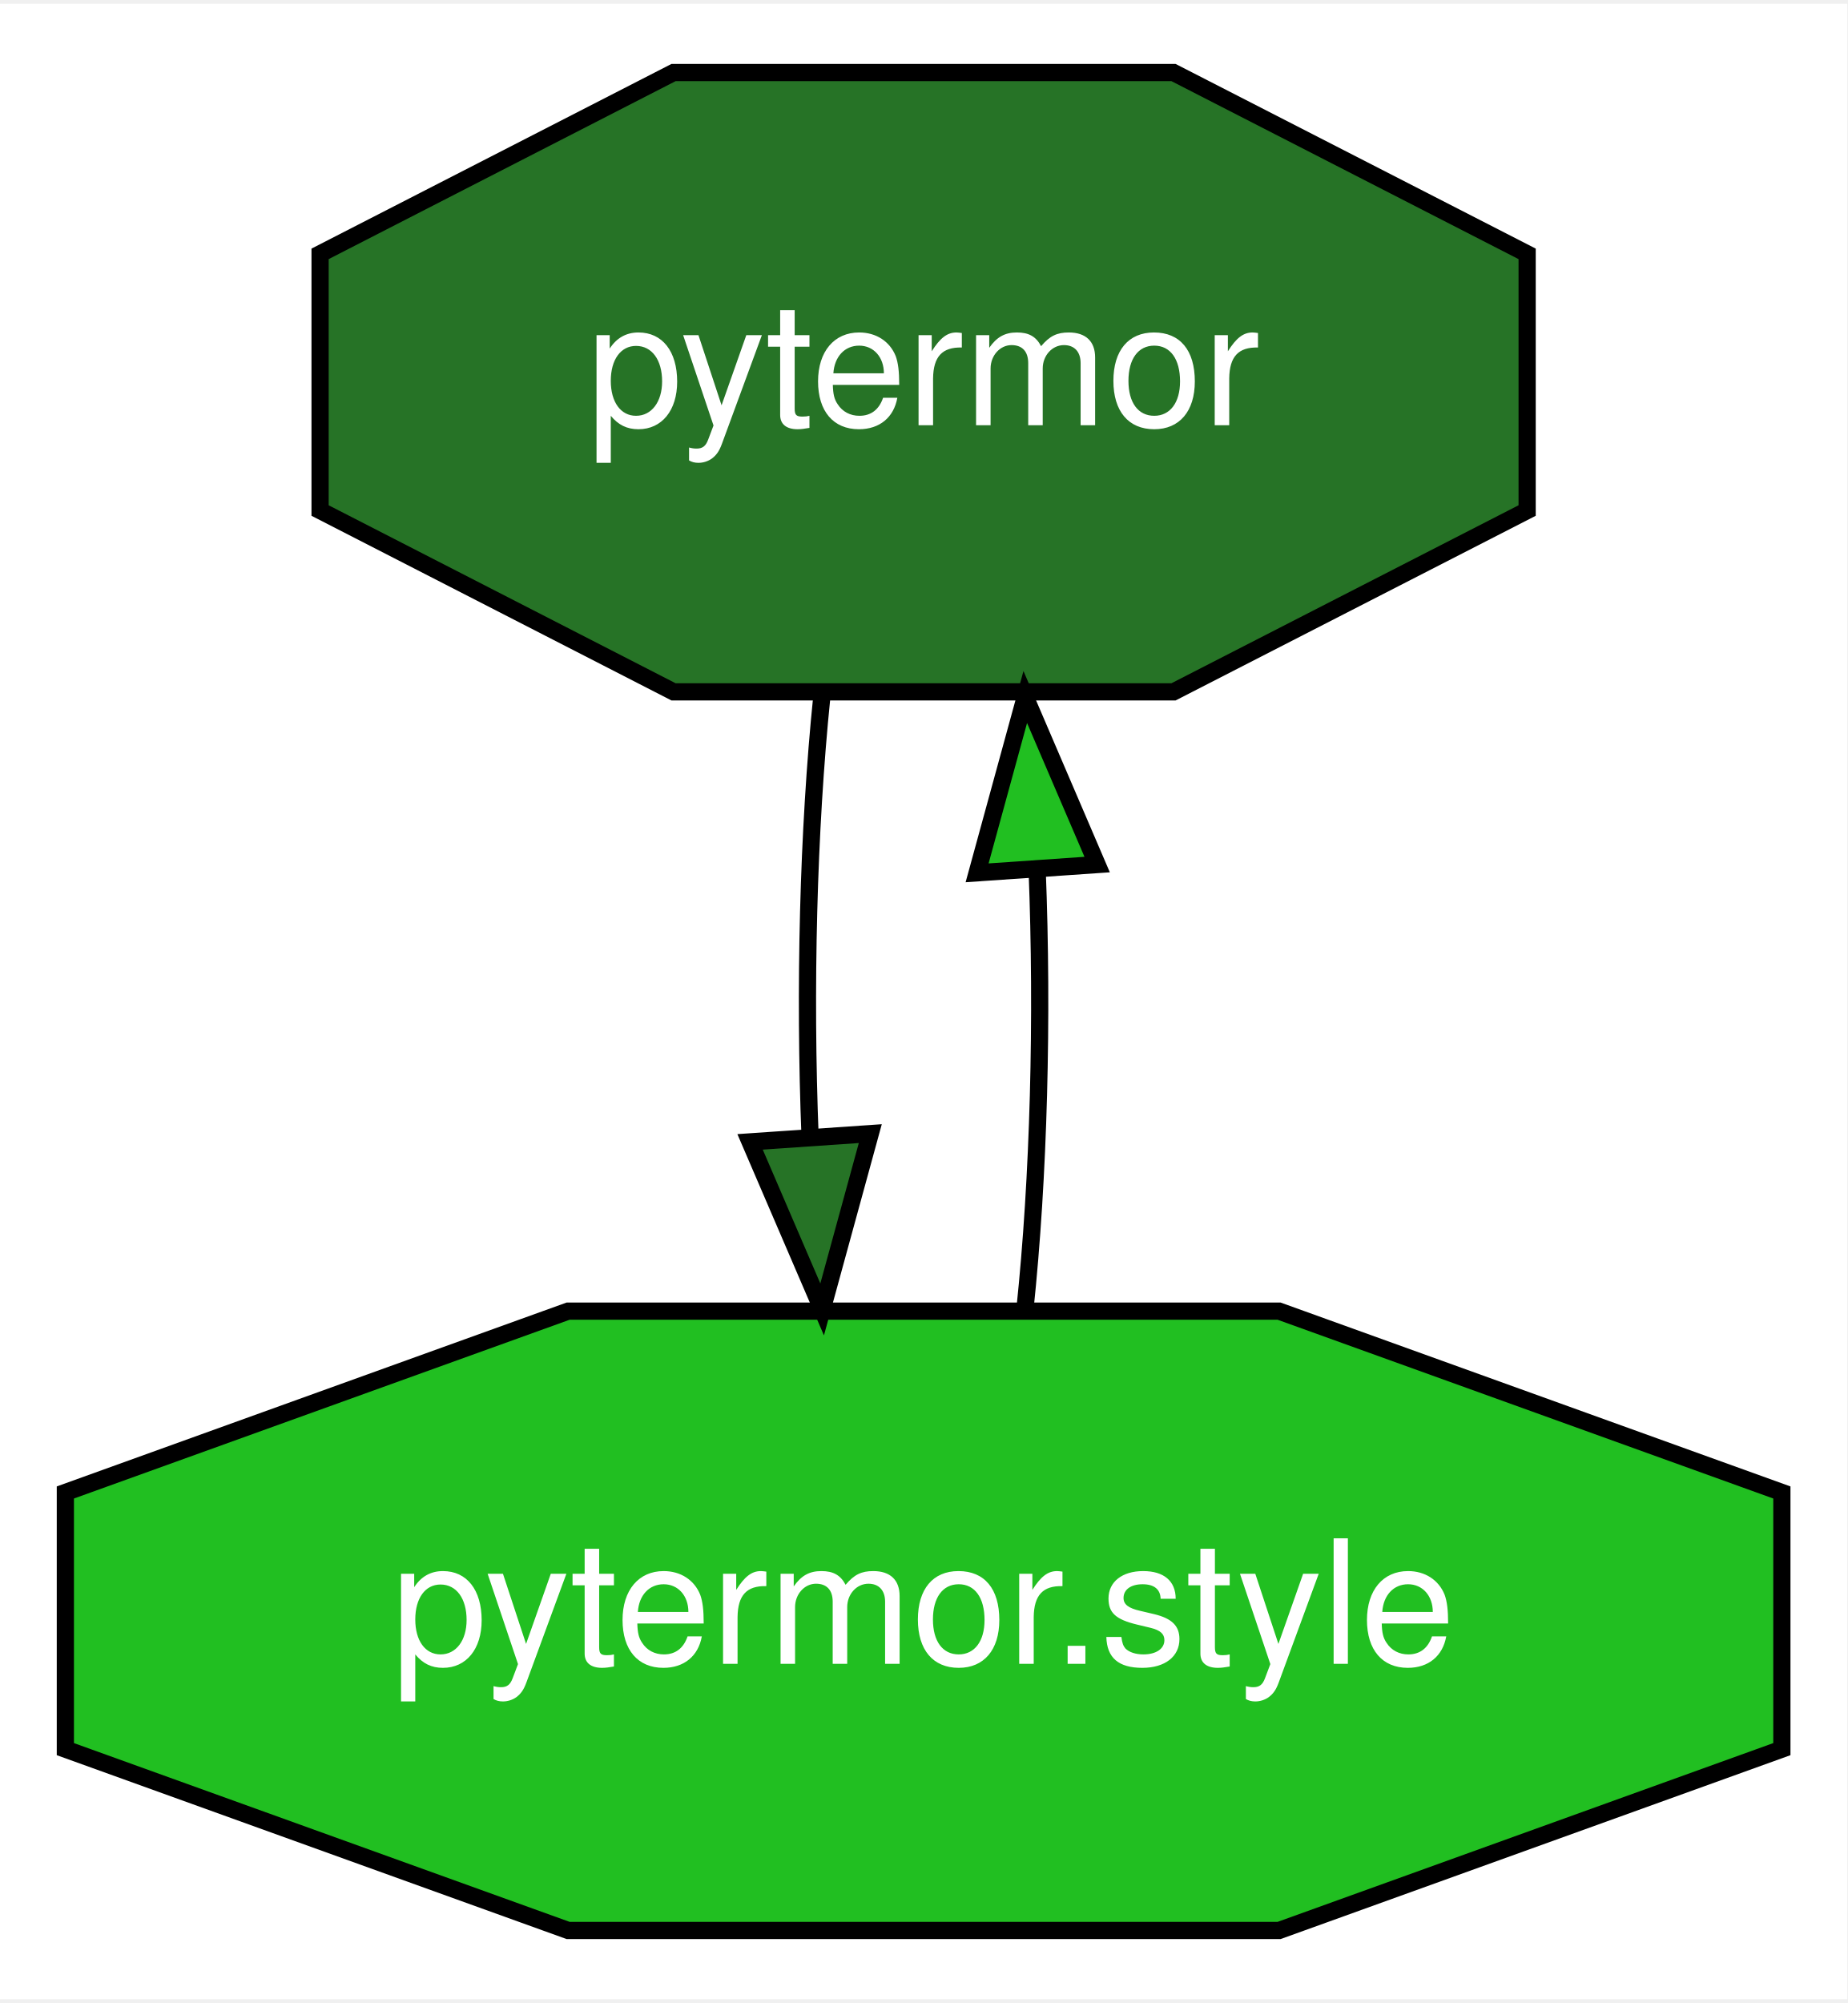
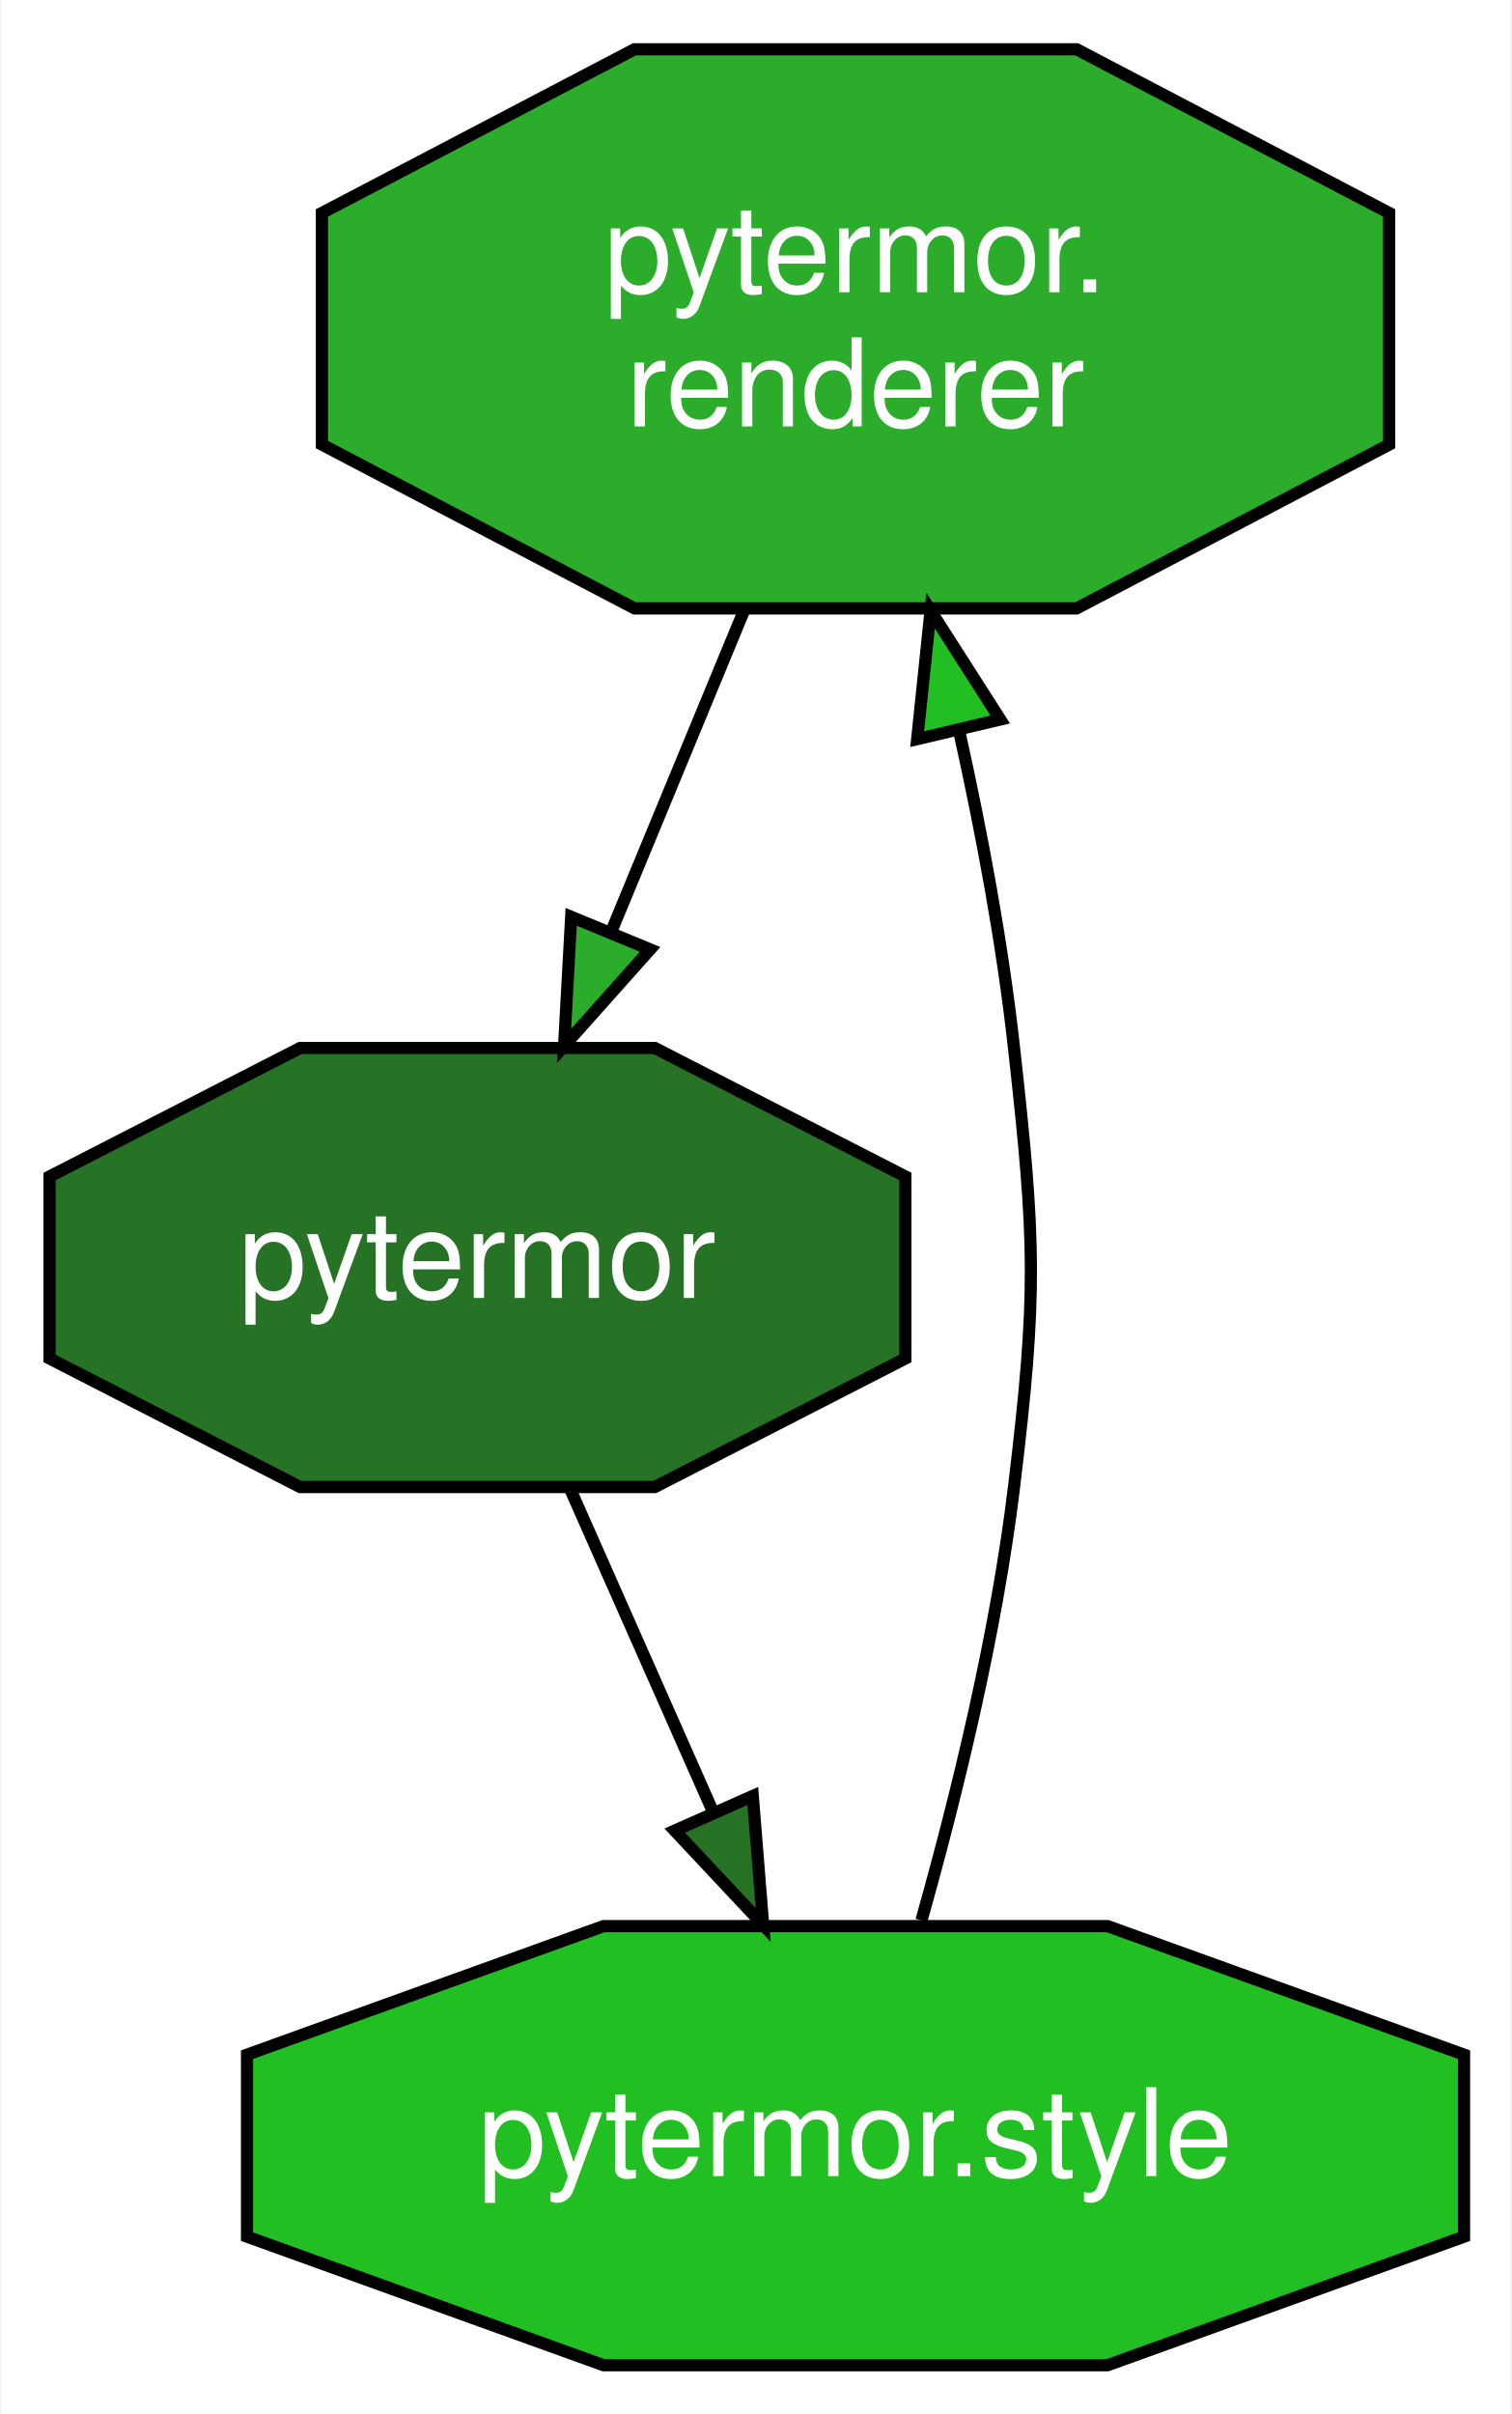
- <svg xmlns="http://www.w3.org/2000/svg" width="107pt" height="116pt" viewBox="0.00 0.00 107.40 116.00">
-   <g id="graph0" class="graph" transform="scale(1 1) rotate(0) translate(4 112)">
+ <svg xmlns="http://www.w3.org/2000/svg" width="124pt" height="198pt" viewBox="0.00 0.00 123.74 197.92">
+   <g id="graph0" class="graph" transform="scale(1 1) rotate(0) translate(4 193.92)">
    <style>.edge&gt;path:hover{stroke-width:8}</style>
-     <polygon fill="white" stroke="transparent" points="-4,4 -4,-112 103.4,-112 103.4,4 -4,4" />
+     <polygon fill="white" stroke="transparent" points="-4,4 -4,-193.92 119.74,-193.92 119.74,4 -4,4" />
    <g id="node1" class="node">
      <style>.edge&gt;path:hover{stroke-width:8}</style>
-       <polygon fill="#267326" stroke="black" points="84.79,-82.54 84.79,-97.46 64.23,-108 35.16,-108 14.61,-97.46 14.61,-82.54 35.16,-72 64.23,-72 84.79,-82.54" />
-       <text text-anchor="middle" x="49.7" y="-87.5" font-family="Helvetica,sans-Serif" font-size="10.00" fill="#ffffff">pytermor</text>
+       <polygon fill="#2bac2b" stroke="black" points="109.8,-157.47 109.8,-176.46 84.17,-189.88 47.92,-189.88 22.29,-176.46 22.29,-157.47 47.92,-144.04 84.17,-144.04 109.8,-157.47" />
+       <text text-anchor="middle" x="66.04" y="-169.96" font-family="Helvetica,sans-Serif" font-size="10.00" fill="#ffffff">pytermor.</text>
+       <text text-anchor="middle" x="66.04" y="-158.96" font-family="Helvetica,sans-Serif" font-size="10.00" fill="#ffffff">renderer</text>
+     </g>
+     <g id="node3" class="node">
+       <style>.edge&gt;path:hover{stroke-width:8}</style>
+       <polygon fill="#267326" stroke="black" points="70.13,-82.54 70.13,-97.46 49.58,-108 20.51,-108 -0.04,-97.46 -0.04,-82.54 20.51,-72 49.58,-72 70.13,-82.54" />
+       <text text-anchor="middle" x="35.04" y="-87.5" font-family="Helvetica,sans-Serif" font-size="10.00" fill="#ffffff">pytermor</text>
+     </g>
+     <g id="edge2" class="edge">
+       <style>.edge&gt;path:hover{stroke-width:8}</style>
+       <path fill="none" stroke="black" d="M56.91,-143.88C53.48,-135.59 49.56,-126.09 45.98,-117.45" />
+       <polygon fill="#2bac2b" stroke="black" points="49.2,-116.08 42.15,-108.17 42.73,-118.75 49.2,-116.08" />
    </g>
    <g id="node2" class="node">
      <style>.edge&gt;path:hover{stroke-width:8}</style>
-       <polygon fill="#21bf21" stroke="black" points="99.6,-10.54 99.6,-25.46 70.37,-36 29.03,-36 -0.2,-25.46 -0.2,-10.54 29.03,0 70.37,0 99.6,-10.54" />
-       <text text-anchor="middle" x="49.7" y="-15.5" font-family="Helvetica,sans-Serif" font-size="10.00" fill="#ffffff">pytermor.style</text>
+       <polygon fill="#21bf21" stroke="black" points="115.94,-10.54 115.94,-25.46 86.71,-36 45.38,-36 16.15,-25.46 16.15,-10.54 45.38,0 86.71,0 115.94,-10.54" />
+       <text text-anchor="middle" x="66.04" y="-15.5" font-family="Helvetica,sans-Serif" font-size="10.00" fill="#ffffff">pytermor.style</text>
+     </g>
+     <g id="edge3" class="edge">
+       <style>.edge&gt;path:hover{stroke-width:8}</style>
+       <path fill="none" stroke="black" d="M71.45,-36.47C74.34,-46.71 77.59,-59.96 79.04,-72 80.96,-87.88 80.81,-92.1 79.04,-108 78.1,-116.53 76.4,-125.63 74.53,-134.04" />
+       <polygon fill="#21bf21" stroke="black" points="71.1,-133.32 72.2,-143.86 77.91,-134.93 71.1,-133.32" />
    </g>
    <g id="edge1" class="edge">
      <style>.edge&gt;path:hover{stroke-width:8}</style>
-       <path fill="none" stroke="black" d="M43.78,-71.7C42.99,-63.98 42.76,-54.71 43.1,-46.11" />
-       <polygon fill="#267326" stroke="black" points="46.6,-46.32 43.8,-36.1 39.61,-45.84 46.6,-46.32" />
-     </g>
-     <g id="edge2" class="edge">
-       <style>.edge&gt;path:hover{stroke-width:8}</style>
-       <path fill="none" stroke="black" d="M55.59,-36.1C56.4,-43.79 56.64,-53.05 56.3,-61.67" />
-       <polygon fill="#21bf21" stroke="black" points="52.81,-61.48 55.61,-71.7 59.79,-61.96 52.81,-61.48" />
+       <path fill="none" stroke="black" d="M42.71,-71.7C46.24,-63.73 50.5,-54.1 54.41,-45.26" />
+       <polygon fill="#267326" stroke="black" points="57.62,-46.67 58.47,-36.1 51.22,-43.83 57.62,-46.67" />
    </g>
  </g>
</svg>
